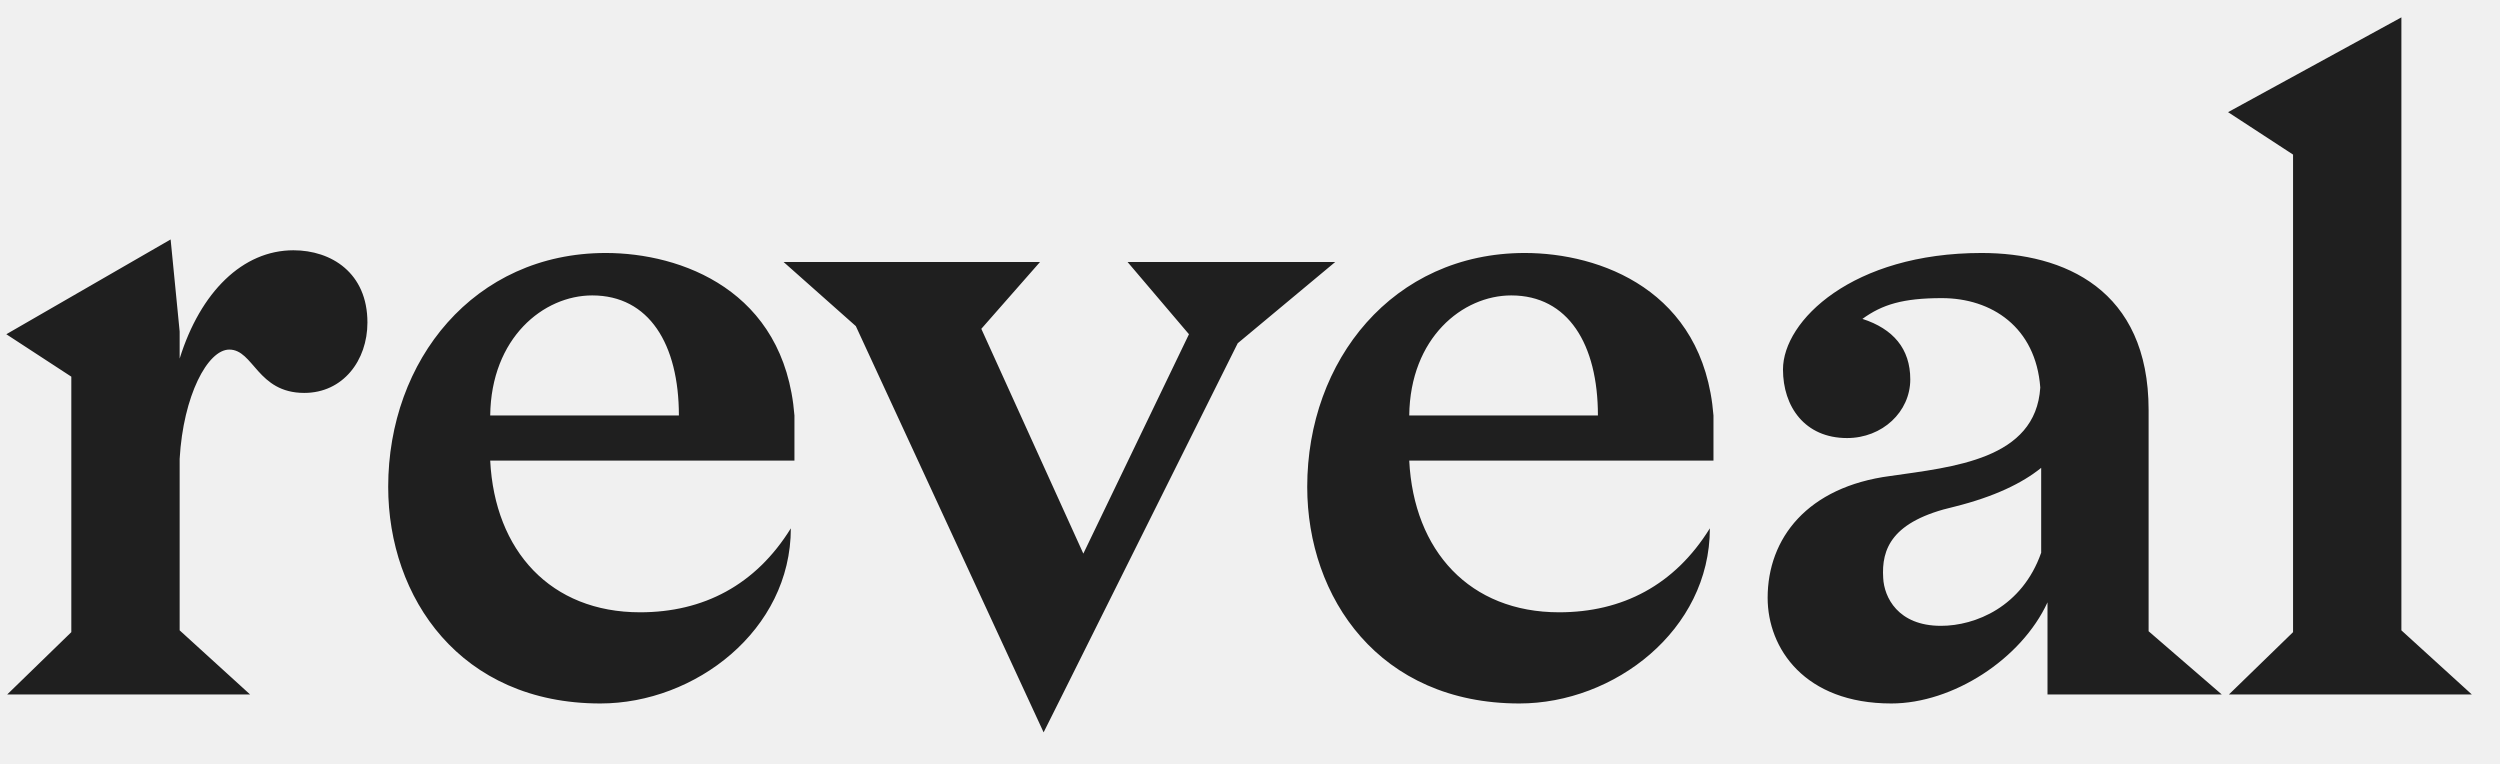
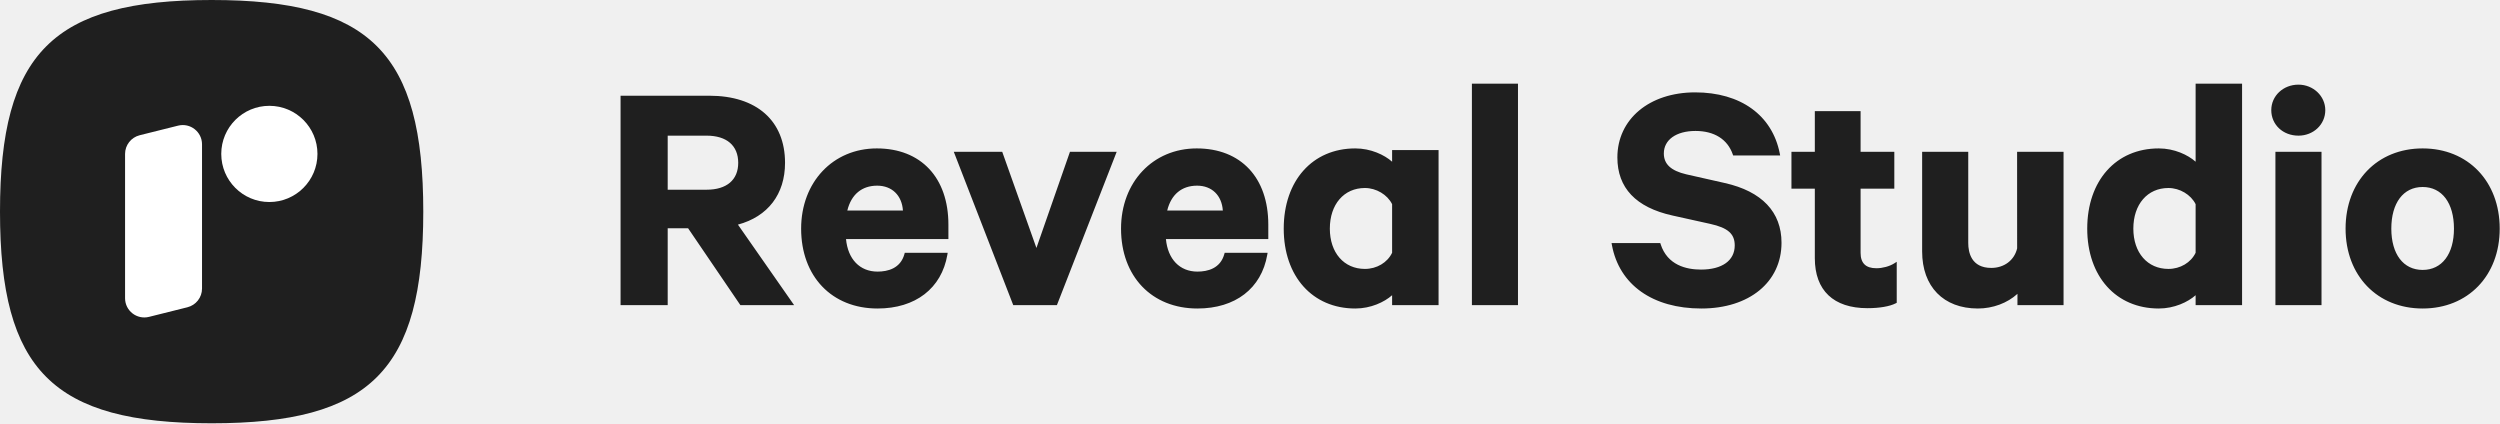
- <svg xmlns="http://www.w3.org/2000/svg" width="72px" height="22px" viewBox="0 0 72 22" version="1.1">
-   <defs />
+ <svg xmlns="http://www.w3.org/2000/svg" xmlns:xlink="http://www.w3.org/1999/xlink" width="189px" height="32px" viewBox="0 0 189 32" version="1.1">
+   <defs>
+     <path d="M136.237,14.083 C134.776,14.083 133.869,12.886 133.869,10.961 C133.869,9.021 134.776,7.814 136.237,7.814 C137.698,7.814 138.605,9.021 138.605,10.961 C138.605,12.886 137.698,14.083 136.237,14.083 L136.237,14.083 Z M136.237,4.897 C132.806,4.897 130.411,7.39 130.411,10.961 C130.411,14.517 132.806,17 136.237,17 C139.668,17 142.063,14.517 142.063,10.961 C142.063,7.39 139.668,4.897 136.237,4.897 L136.237,4.897 Z M125.107,16.746 L128.592,16.746 L128.592,5.151 L125.107,5.151 L125.107,16.746 Z M128.878,2.004 C128.878,3.085 127.986,3.932 126.849,3.932 C125.676,3.932 124.794,3.103 124.794,2.004 C124.794,0.923 125.697,0.076 126.849,0.076 C127.968,0.076 128.878,0.941 128.878,2.004 L128.878,2.004 Z M119.074,12.786 C118.719,13.528 117.914,14.007 117.018,14.007 C115.432,14.007 114.366,12.783 114.366,10.961 C114.366,9.125 115.432,7.89 117.018,7.89 C117.875,7.89 118.716,8.392 119.074,9.112 L119.074,12.786 Z M119.074,5.902 C118.49,5.383 117.459,4.897 116.29,4.897 C113.054,4.897 110.88,7.334 110.88,10.961 C110.88,14.573 113.054,17 116.29,17 C117.459,17 118.49,16.515 119.074,15.995 L119.074,16.746 L122.586,16.746 L122.586,0 L119.074,0 L119.074,5.902 Z M105.578,5.151 L109.09,5.151 L109.09,16.746 L105.605,16.746 L105.605,15.891 C104.84,16.59 103.744,17 102.613,17 C100.013,17 98.399,15.347 98.399,12.686 L98.399,5.151 L101.885,5.151 L101.885,12.052 C101.885,12.754 102.111,13.931 103.627,13.931 C104.603,13.931 105.37,13.351 105.581,12.455 L105.578,5.151 Z M96.277,13.595 L96.478,13.468 L96.478,16.57 L96.408,16.605 C95.953,16.841 95.173,16.975 94.266,16.975 C91.7,16.975 90.286,15.633 90.286,13.195 L90.286,7.941 L88.519,7.941 L88.519,5.151 L90.286,5.151 L90.286,2.08 L93.746,2.08 L93.746,5.151 L96.296,5.151 L96.296,7.941 L93.746,7.941 L93.746,12.789 C93.746,13.574 94.137,13.956 94.943,13.956 C95.404,13.956 95.929,13.814 96.277,13.595 L96.277,13.595 Z M87.768,12.028 C87.768,15.002 85.332,17 81.707,17 C78.028,17 75.499,15.206 74.946,12.203 L74.919,12.053 L78.603,12.053 L78.631,12.142 C79.143,13.725 80.573,14.057 81.681,14.057 C83.278,14.057 84.231,13.374 84.231,12.231 C84.231,11.353 83.712,10.898 82.38,10.603 L79.52,9.969 C76.759,9.356 75.359,7.881 75.359,5.582 C75.359,2.683 77.778,0.66 81.239,0.66 C84.675,0.66 87.066,2.386 87.636,5.279 L87.665,5.43 L84.111,5.43 L84.081,5.344 C83.684,4.205 82.682,3.577 81.265,3.577 C79.81,3.577 78.871,4.245 78.871,5.278 C78.871,6.084 79.41,6.584 80.566,6.855 L83.478,7.513 C86.285,8.143 87.768,9.704 87.768,12.028 L87.768,12.028 Z M64.361,16.746 L67.845,16.746 L67.845,0 L64.361,0 L64.361,16.746 Z M58.329,12.786 C57.974,13.528 57.171,14.007 56.273,14.007 C54.687,14.007 53.621,12.783 53.621,10.961 C53.621,9.125 54.687,7.89 56.273,7.89 C57.13,7.89 57.971,8.392 58.329,9.112 L58.329,12.786 Z M58.329,5.902 C57.746,5.383 56.716,4.897 55.545,4.897 C52.309,4.897 50.135,7.334 50.135,10.961 C50.135,14.573 52.309,17 55.545,17 C56.716,17 57.746,16.515 58.329,15.995 L58.329,16.746 L61.841,16.746 L61.841,5.023 L58.329,5.023 L58.329,5.902 Z M41.327,9.591 C41.626,8.378 42.423,7.713 43.585,7.713 C44.702,7.713 45.453,8.446 45.531,9.591 L41.327,9.591 Z M43.559,4.897 C40.242,4.897 37.836,7.448 37.836,10.961 C37.836,14.573 40.157,17 43.611,17 C46.477,17 48.451,15.481 48.89,12.937 L48.916,12.789 L45.671,12.789 L45.645,12.882 C45.347,13.979 44.375,14.21 43.611,14.21 C42.272,14.21 41.369,13.27 41.229,11.748 L48.969,11.748 L48.969,10.657 C48.969,7.104 46.896,4.897 43.559,4.897 L43.559,4.897 Z M33.975,5.151 L37.508,5.151 L32.987,16.746 L29.687,16.746 L25.191,5.151 L28.853,5.151 L31.439,12.423 L33.975,5.151 Z M17.143,9.591 C17.442,8.378 18.239,7.713 19.401,7.713 C20.516,7.713 21.269,8.446 21.347,9.591 L17.143,9.591 Z M19.373,4.897 C16.058,4.897 13.651,7.448 13.651,10.961 C13.651,14.573 15.972,17 19.427,17 C22.292,17 24.266,15.481 24.706,12.937 L24.73,12.789 L21.485,12.789 L21.461,12.882 C21.163,13.979 20.19,14.21 19.427,14.21 C18.087,14.21 17.185,13.27 17.044,11.748 L24.785,11.748 L24.785,10.657 C24.785,7.104 22.71,4.897 19.373,4.897 L19.373,4.897 Z M3.563,3.932 L6.503,3.932 C8.022,3.932 8.895,4.682 8.895,5.988 C8.895,7.277 8.022,8.019 6.503,8.019 L3.563,8.019 L3.563,3.932 Z M12.434,5.988 C12.434,2.81 10.295,0.913 6.711,0.913 L0,0.913 L0,16.746 L3.563,16.746 L3.563,10.936 L5.107,10.936 L9.021,16.69 L9.06,16.746 L13.121,16.746 L8.873,10.658 C11.14,10.049 12.434,8.357 12.434,5.988 L12.434,5.988 Z" id="path-1" />
+   </defs>
  <g id="Web" stroke="none" stroke-width="1" fill="none" fill-rule="evenodd">
-     <g id="Homepage-2.4.1-white" transform="translate(-240, -107)" fill="#1F1F1F">
-       <g id="Text" transform="translate(240, 102)">
+     <g id="Homepage-2.4.1-white" transform="translate(-240, -108)">
+       <g id="Text" transform="translate(240, 108)">
        <g id="Strate-1">
          <g id="Top">
-             <path d="M8.45,12.208 C6.994,12.208 5.772,13.404 5.174,15.328 L5.174,14.548 L4.914,11.896 L0.182,14.626 L2.054,15.848 L2.054,23.206 L0.208,25 L7.202,25 L5.174,23.154 L5.174,18.214 C5.278,16.394 5.98,15.068 6.604,15.068 C7.306,15.068 7.41,16.316 8.762,16.316 C9.88,16.316 10.582,15.38 10.582,14.288 C10.582,12.858 9.542,12.208 8.45,12.208 Z M22.88,16.966 L22.88,18.266 L14.118,18.266 C14.248,20.866 15.86,22.634 18.434,22.634 C20.254,22.634 21.762,21.854 22.776,20.216 C22.776,23.154 20.02,25.26 17.29,25.26 C13.26,25.26 11.18,22.218 11.18,19.02 C11.18,15.38 13.65,12.286 17.446,12.286 C19.604,12.286 22.594,13.352 22.88,16.966 Z M14.118,16.966 L19.552,16.966 C19.552,14.912 18.694,13.508 17.056,13.508 C15.652,13.508 14.144,14.73 14.118,16.966 Z M30.602,25 L30.056,26.092 L24.648,14.392 L22.568,12.546 L29.952,12.546 L28.262,14.47 L31.2,20.944 L34.242,14.626 L32.474,12.546 L38.454,12.546 L35.646,14.886 L30.602,25 Z M49.348,16.966 L49.348,18.266 L40.586,18.266 C40.716,20.866 42.328,22.634 44.902,22.634 C46.722,22.634 48.23,21.854 49.244,20.216 C49.244,23.154 46.488,25.26 43.758,25.26 C39.728,25.26 37.648,22.218 37.648,19.02 C37.648,15.38 40.118,12.286 43.914,12.286 C46.072,12.286 49.062,13.352 49.348,16.966 Z M40.586,16.966 L46.02,16.966 C46.02,14.912 45.162,13.508 43.524,13.508 C42.12,13.508 40.612,14.73 40.586,16.966 Z M63.986,25 L58.968,25 L58.968,22.348 C58.214,23.986 56.238,25.26 54.47,25.26 C51.974,25.26 50.908,23.674 50.908,22.218 C50.908,20.502 52.052,19.02 54.444,18.708 C56.238,18.448 58.63,18.24 58.76,16.16 C58.63,14.418 57.356,13.586 55.926,13.586 C54.808,13.586 54.21,13.768 53.638,14.184 C54.522,14.47 55.016,15.042 55.016,15.926 C55.016,16.862 54.21,17.616 53.196,17.616 C51.974,17.616 51.35,16.706 51.35,15.64 C51.35,14.236 53.352,12.286 57.07,12.286 C59.436,12.286 61.88,13.326 61.88,16.81 L61.88,23.18 L63.986,25 Z M55.9,23.024 C56.888,23.024 58.24,22.478 58.786,20.918 L58.786,18.474 C58.24,18.916 57.434,19.306 56.29,19.592 C54.47,20.008 54.184,20.814 54.236,21.646 C54.262,22.192 54.652,23.024 55.9,23.024 Z M71.188,25 L69.16,23.154 L69.16,5.5 L64.168,8.23 L66.04,9.452 L66.04,23.206 L64.194,25 L71.188,25 Z" id="reveal" />
+             <g id="logo/main">
+               <g id="logo/glyph-lightbg" stroke-width="1" fill-rule="evenodd">
+                 <g id="Page-1">
+                   <path d="M32,16 C32,28 28,32 16,32 C4,32 0,28 0,16 C0,4 4,0 16,0 C28,0 32,4 32,16" id="Fill-1" fill="#1F1F1F" />
+                   <path d="M20.364,8 C18.355,8 16.727,9.628 16.727,11.636 C16.727,13.645 18.355,15.273 20.364,15.273 C22.372,15.273 24,13.645 24,11.636 C24,9.628 22.372,8 20.364,8 M10.557,10.225 L13.465,9.498 C14.384,9.27 15.273,9.964 15.273,10.909 L15.273,21.818 C15.273,22.484 14.817,23.066 14.17,23.229 L11.263,23.956 C10.343,24.185 9.455,23.491 9.455,22.545 L9.455,11.636 C9.455,10.97 9.91,10.388 10.557,10.225" id="Fill-3" fill="#FFFFFF" />
+                 </g>
+               </g>
+               <g id="logo/font" transform="translate(46.91458, 6.3232)">
+                 <mask id="mask-2" fill="white">
+                   <use xlink:href="#path-1" />
+                 </mask>
+                 <use id="Reveal-Studio" fill="#1F1F1F" fill-rule="evenodd" xlink:href="#path-1" />
+                 <g id="color/plain/grey" mask="url(#mask-2)" />
+               </g>
+             </g>
          </g>
        </g>
      </g>
    </g>
  </g>
</svg>
